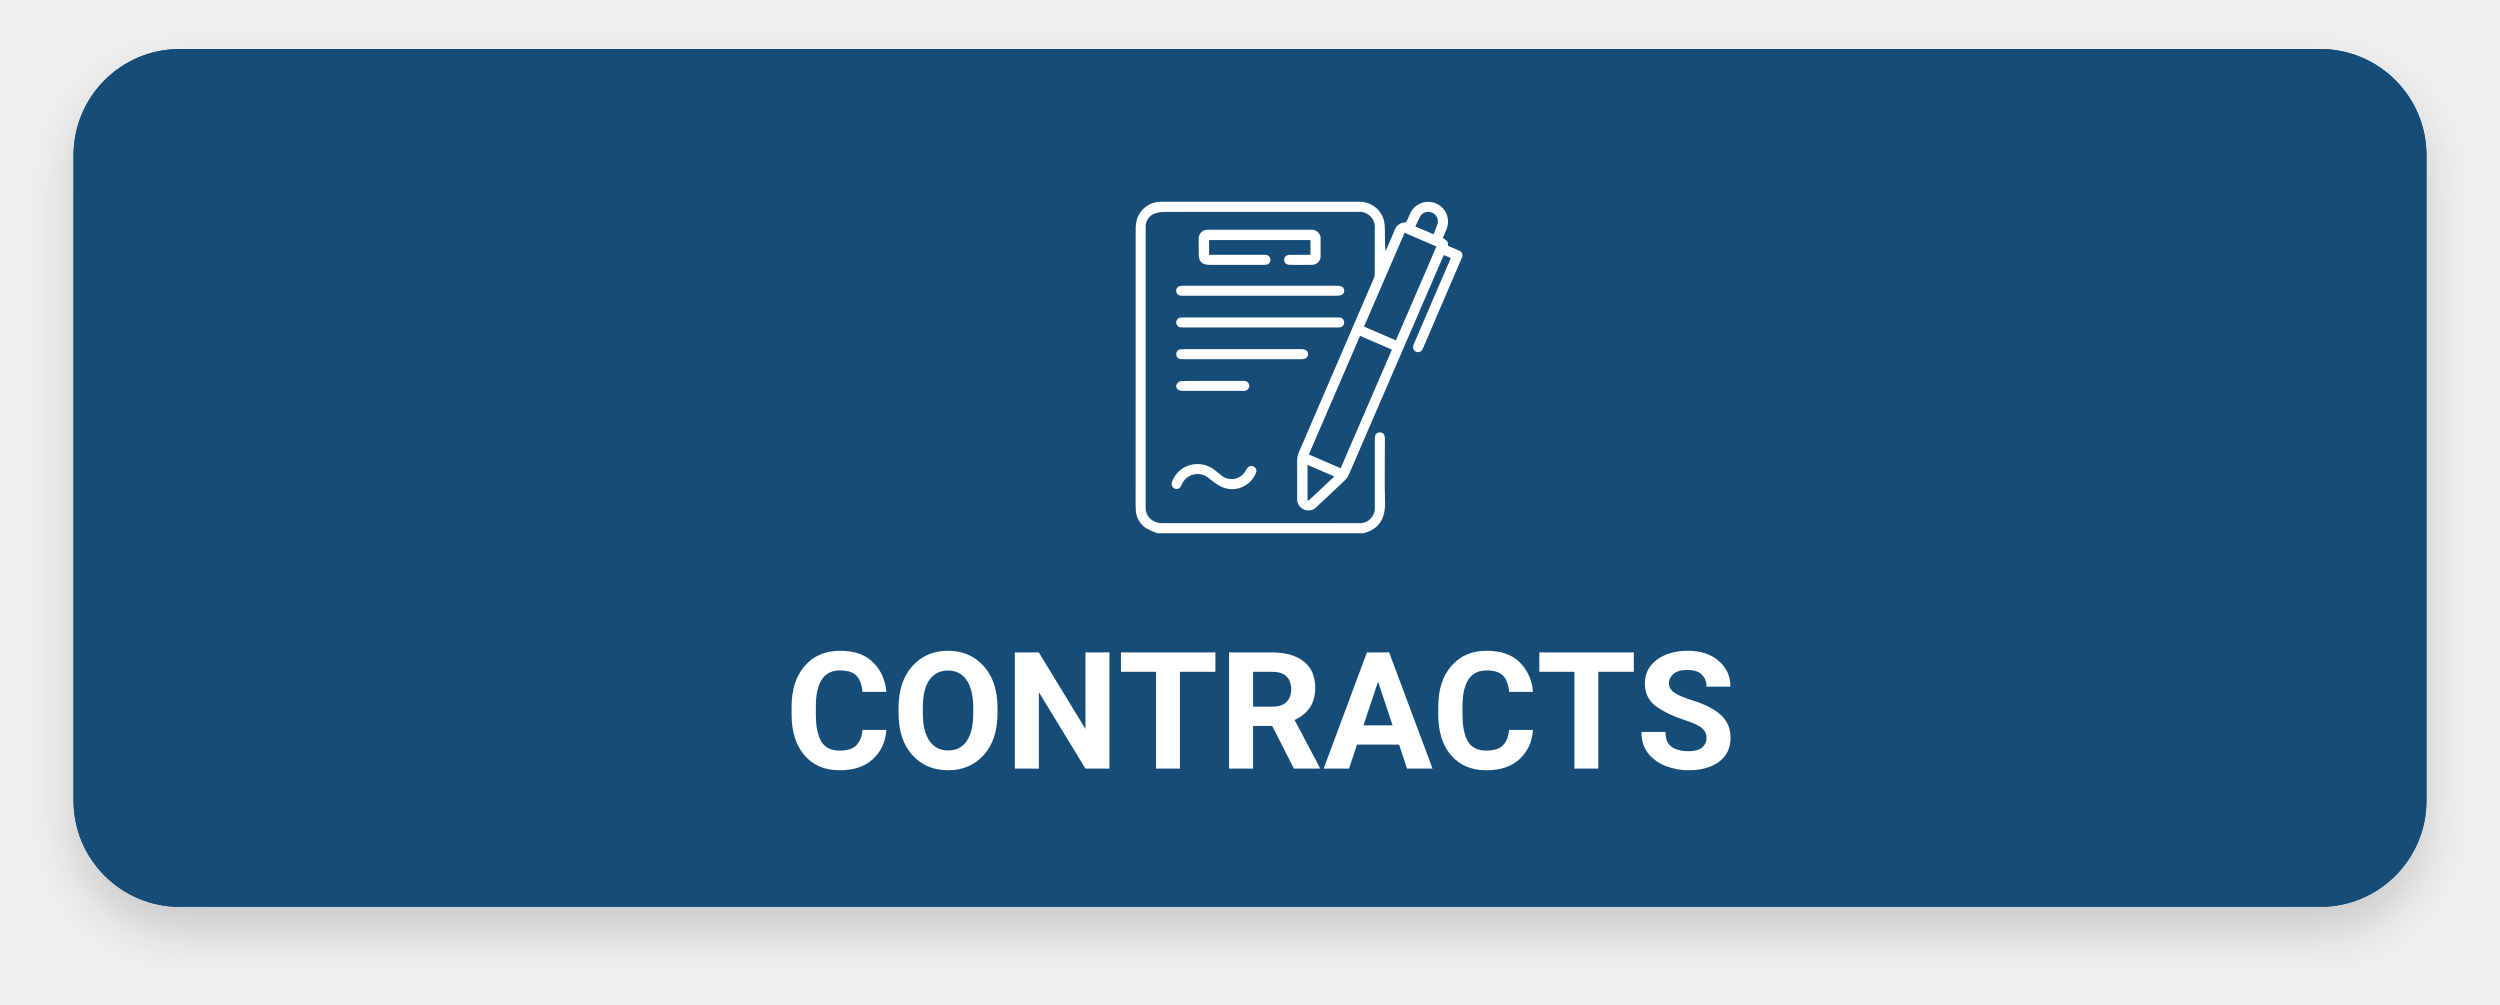
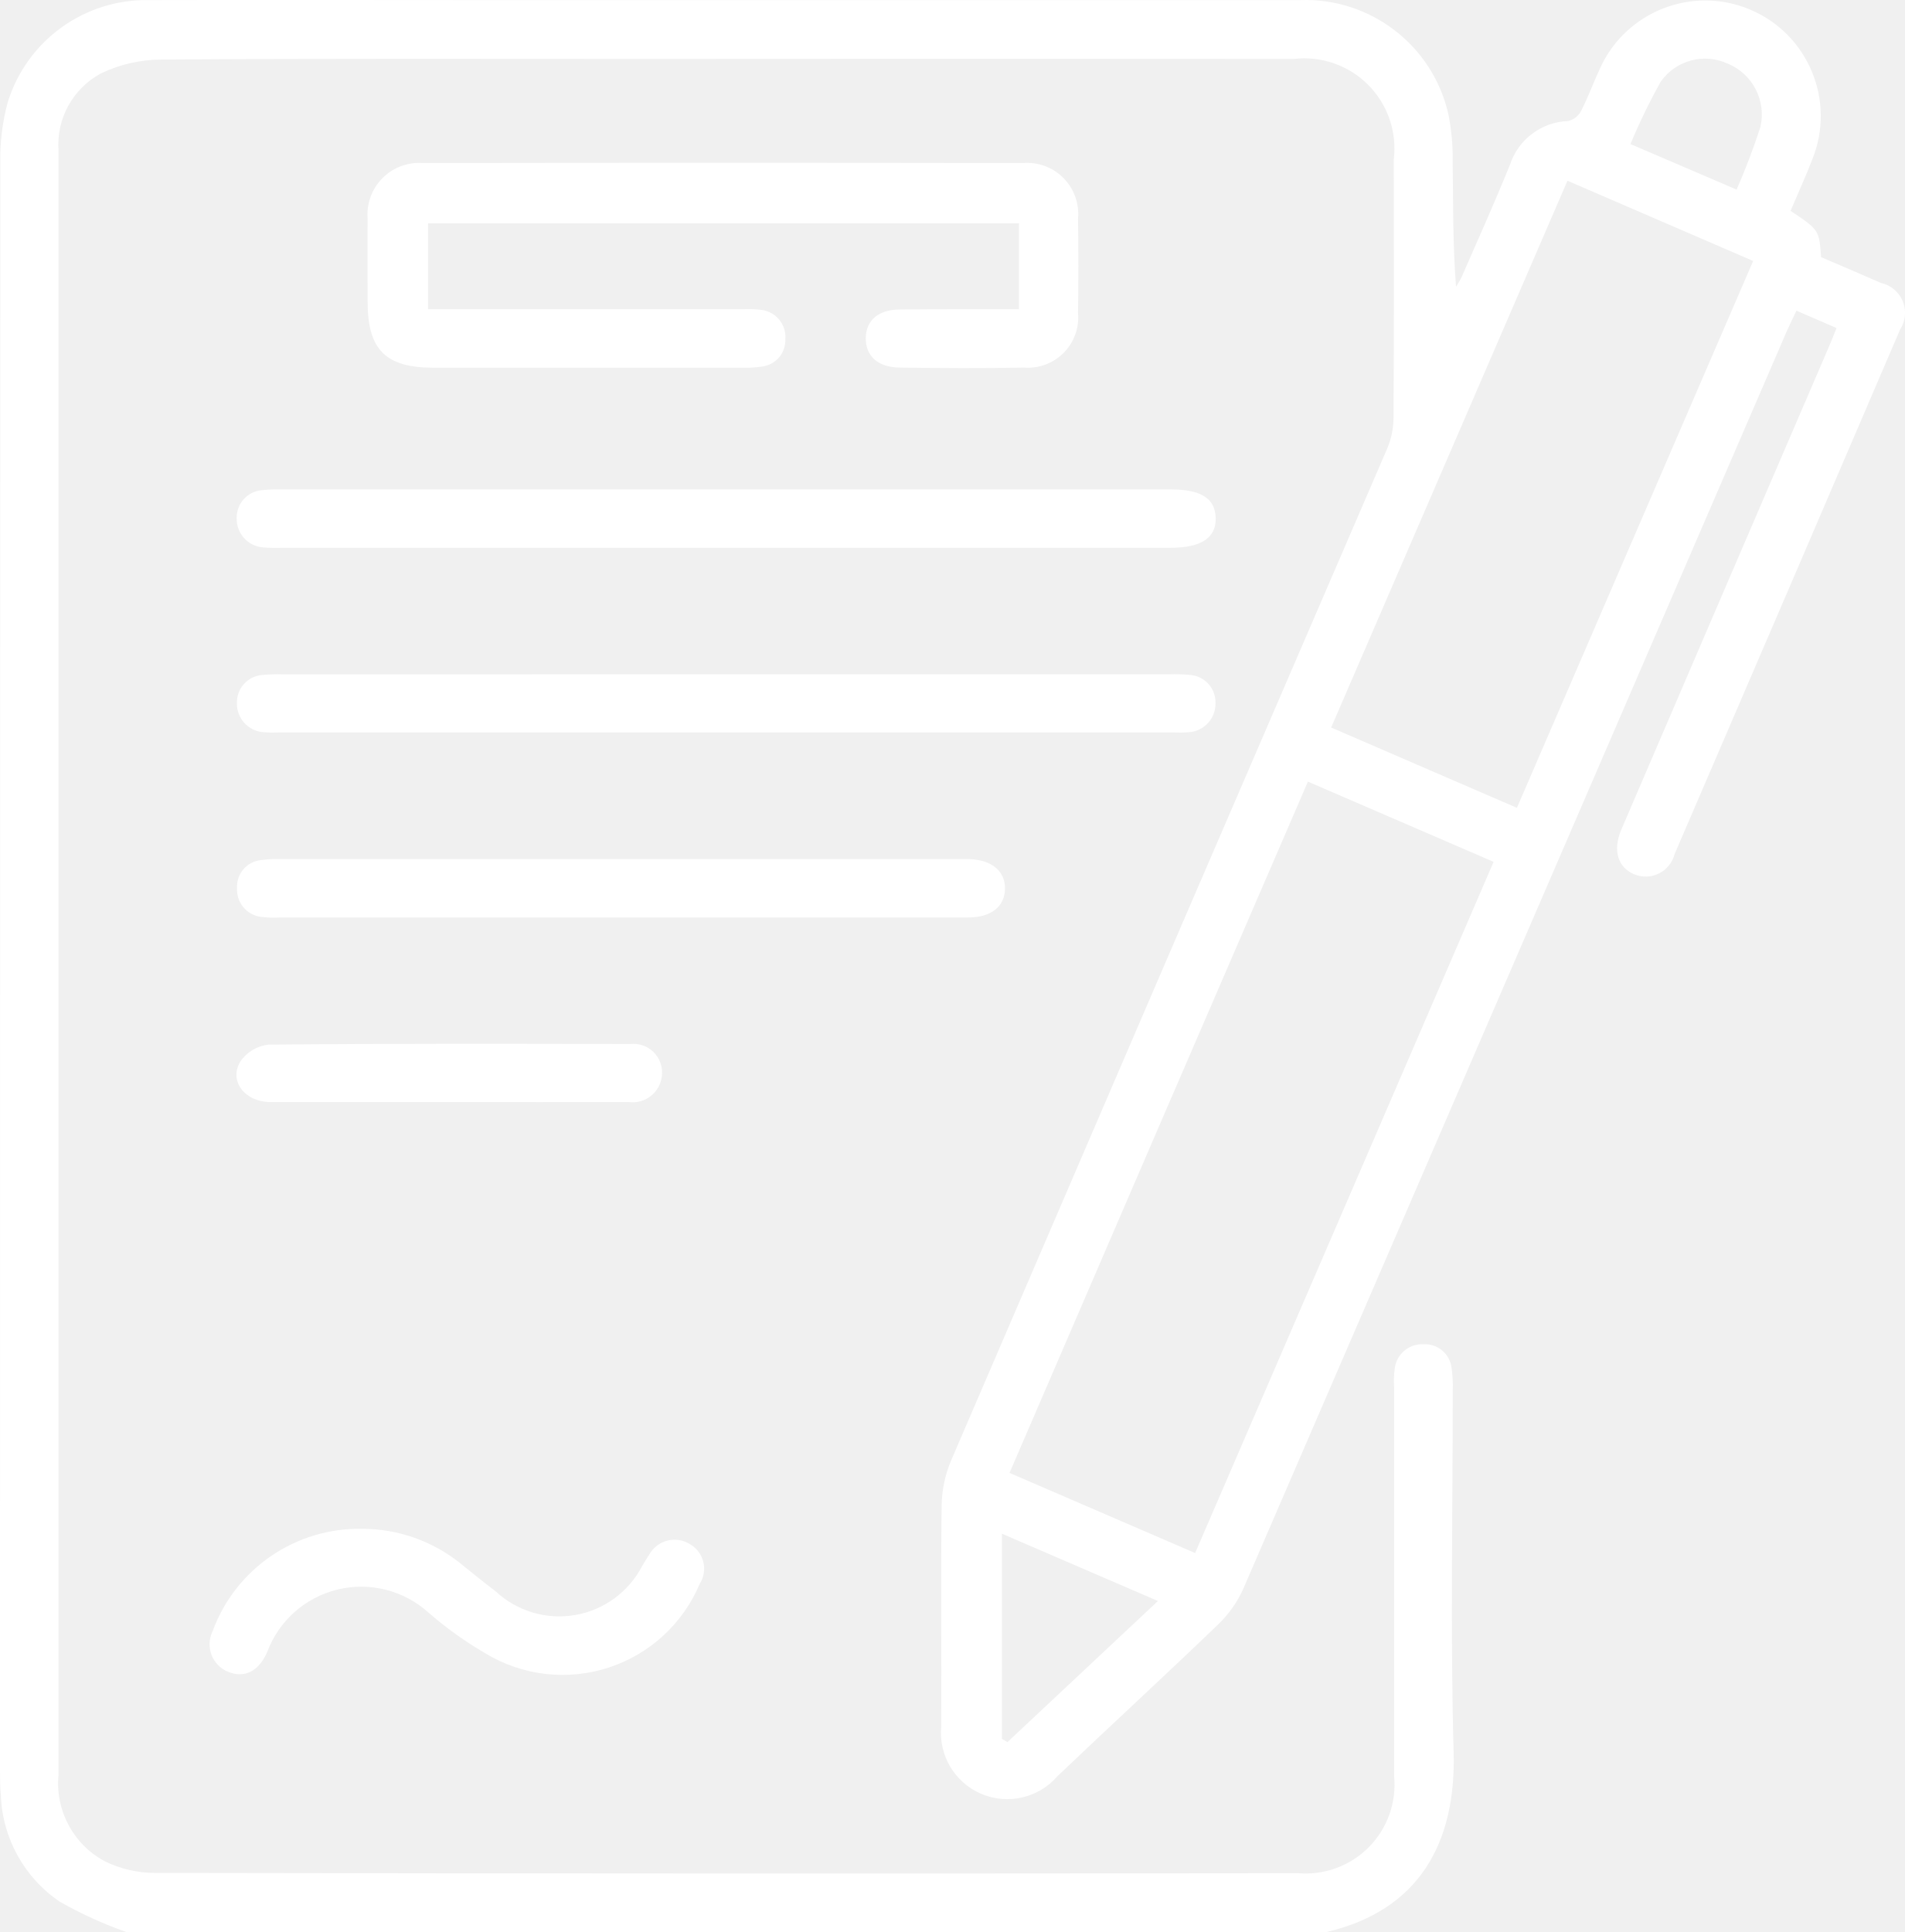
- <svg xmlns="http://www.w3.org/2000/svg" width="306" height="123" viewBox="0 0 306 123">
-   <defs>
-     <filter id="Rectangle_45" x="0" y="0" width="306" height="123" filterUnits="userSpaceOnUse">
-       <feOffset dy="3" input="SourceAlpha" />
-       <feGaussianBlur stdDeviation="3" result="blur" />
-       <feFlood flood-opacity="0.161" />
-       <feComposite operator="in" in2="blur" />
-       <feComposite in="SourceGraphic" />
-     </filter>
-   </defs>
-   <g id="Group_19" data-name="Group 19" transform="translate(-50 -181)">
-     <g transform="matrix(1, 0, 0, 1, 50, 181)" filter="url(#Rectangle_45)">
-       <g id="Rectangle_45-2" data-name="Rectangle 45" transform="translate(9 6)" fill="#194e78" stroke="#194e78" stroke-width="1">
-         <rect width="288" height="105" rx="13" stroke="none" />
-         <rect x="0.5" y="0.5" width="287" height="104" rx="12.5" fill="none" />
-       </g>
-     </g>
-     <g id="Group_17" data-name="Group 17" transform="translate(0 -0.462)">
-       <text id="Contracts_" data-name="Contracts " transform="translate(207 275.538)" fill="#fff" font-size="20" font-family="Roboto-Bold, Roboto" font-weight="700">
-         <tspan x="-60.952" y="0">CONTRACTS </tspan>
-       </text>
-       <g id="agreement" transform="translate(189 206.158)">
-         <path id="Path_137" data-name="Path 137" d="M2.65,40.575a8.82,8.82,0,0,1-1.388-.632A2.823,2.823,0,0,1,.018,37.706C0,37.522,0,37.337,0,37.152Q0,20.292.007,3.433A4.493,4.493,0,0,1,.163,2.145,3.045,3.045,0,0,1,3.128,0C5.465-.006,7.8,0,10.14,0Q18.719,0,27.3,0a3.079,3.079,0,0,1,3.121,2.407,4.68,4.68,0,0,1,.088.982c.012.87,0,1.739.071,2.632.044-.079.1-.156.132-.238.338-.774.684-1.544,1-2.324a1.333,1.333,0,0,1,1.216-.918.416.416,0,0,0,.275-.206c.15-.292.261-.6.4-.9a2.426,2.426,0,0,1,4.46,1.908c-.141.367-.306.725-.458,1.084.6.4.6.4.642.972.412.177.836.356,1.257.542a.643.643,0,0,1,.4.982q-2.361,5.507-4.733,11.011a.627.627,0,0,1-.847.427c-.347-.142-.458-.507-.273-.939q2.177-5.071,4.359-10.139c.051-.119.1-.239.161-.395l-.842-.365c-.076.161-.145.3-.205.436q-5.7,13.2-11.409,26.4a2.417,2.417,0,0,1-.537.762c-1.114,1.071-2.252,2.116-3.37,3.182a1.393,1.393,0,0,1-2.44-1.047c.008-1.546-.011-3.09.008-4.636a2.543,2.543,0,0,1,.2-.95q4.57-10.629,9.158-21.251a1.685,1.685,0,0,0,.133-.645c.011-1.809.006-3.619.005-5.428a1.893,1.893,0,0,0-2.1-2.11q-6.8-.006-13.59,0c-3.394,0-6.788-.011-10.183.013a2.945,2.945,0,0,0-1.283.293,1.7,1.7,0,0,0-.887,1.617c0,1.122,0,2.245,0,3.368q0,15.374,0,30.747a1.856,1.856,0,0,0,.969,1.814,2.389,2.389,0,0,0,1.061.246q12.006.021,24.011.006a1.865,1.865,0,0,0,2.009-2.04q0-4.081,0-8.163a1.959,1.959,0,0,1,.013-.395.58.58,0,0,1,.61-.511.561.561,0,0,1,.583.491,2.608,2.608,0,0,1,.026.473c0,2.536-.052,5.073.018,7.607.053,1.9-.723,3.32-2.676,3.775ZM25.1,32.616c2.1-4.855,4.177-9.674,6.269-14.517l-3.9-1.685c-2.1,4.853-4.177,9.673-6.267,14.519Zm6.758-15.651L36.82,5.479l-3.9-1.685L27.957,15.278ZM21.043,36.518l.115.069,3.161-2.964L21.043,32.21ZM36.472,3.98a13.972,13.972,0,0,0,.5-1.315,1.157,1.157,0,0,0-.682-1.329,1.138,1.138,0,0,0-1.411.377,12.738,12.738,0,0,0-.636,1.311Z" transform="translate(0 0)" fill="#fff" />
-         <path id="Path_138" data-name="Path 138" d="M86.617,35.361V33.556H74.206v1.805h6.6a2.128,2.128,0,0,1,.395.013.573.573,0,0,1,.509.61.559.559,0,0,1-.492.581,2.471,2.471,0,0,1-.434.024q-3.228,0-6.457,0c-1.013,0-1.389-.377-1.39-1.381,0-.581-.006-1.162,0-1.743A1.086,1.086,0,0,1,74.1,32.29q6.3-.01,12.6,0a1.074,1.074,0,0,1,1.157,1.169q.014.989,0,1.981a1.056,1.056,0,0,1-1.134,1.146c-.871.018-1.743.012-2.614,0-.456-.005-.715-.245-.71-.62s.268-.6.725-.6C84.938,35.358,85.755,35.361,86.617,35.361Z" transform="translate(-65.216 -28.868)" fill="#fff" />
-         <path id="Path_139" data-name="Path 139" d="M57.241,98.3H47.932a3.527,3.527,0,0,1-.4-.008.6.6,0,0,1-.557-.61.578.578,0,0,1,.53-.592,2.891,2.891,0,0,1,.395-.015q9.349,0,18.7,0c.633,0,.926.19.936.6s-.294.625-.95.625Z" transform="translate(-42.004 -86.797)" fill="#fff" />
-         <path id="Path_140" data-name="Path 140" d="M57.3,133.754h9.269a3.5,3.5,0,0,1,.435.013.578.578,0,0,1,.536.588.6.6,0,0,1-.552.615,2.631,2.631,0,0,1-.317.006H47.86a2.631,2.631,0,0,1-.317-.006.6.6,0,0,1-.555-.612.576.576,0,0,1,.533-.59,3.5,3.5,0,0,1,.435-.013Z" transform="translate(-42.012 -119.594)" fill="#fff" />
-         <path id="Path_141" data-name="Path 141" d="M55.1,171.6H47.933a2.13,2.13,0,0,1-.395-.013.575.575,0,0,1-.509-.61.557.557,0,0,1,.491-.581,2.225,2.225,0,0,1,.394-.023H62.244c.053,0,.106,0,.159,0,.475.015.761.253.754.626s-.291.6-.774.6Q58.739,171.6,55.1,171.6Z" transform="translate(-42.05 -152.332)" fill="#fff" />
-         <path id="Path_142" data-name="Path 142" d="M44.872,303.28a3.3,3.3,0,0,1,2.05.72c.249.2.491.4.744.59a1.961,1.961,0,0,0,3.084-.535c.051-.077.093-.16.147-.235a.607.607,0,0,1,.858-.215.594.594,0,0,1,.2.832,3.126,3.126,0,0,1-4.5,1.459,7.718,7.718,0,0,1-1.187-.849,2.108,2.108,0,0,0-3.4.83c-.18.4-.472.543-.814.408a.624.624,0,0,1-.33-.852A3.281,3.281,0,0,1,44.872,303.28Z" transform="translate(-37.26 -271.173)" fill="#fff" />
-         <path id="Path_143" data-name="Path 143" d="M51.38,208.266c-1.255,0-2.509,0-3.764,0-.535,0-.878-.439-.635-.846a.825.825,0,0,1,.589-.36c2.535-.024,5.07-.019,7.606-.013a.6.6,0,0,1,.664.625.618.618,0,0,1-.7.594C53.889,208.268,52.634,208.266,51.38,208.266Z" transform="translate(-41.936 -185.122)" fill="#fff" />
-       </g>
-     </g>
+ <svg xmlns="http://www.w3.org/2000/svg" width="40" height="40.577" viewBox="0 0 40 40.577">
+   <g id="agreement" transform="translate(0 0.002)">
+     <path id="Path_137" data-name="Path 137" d="M2.65,40.575a8.82,8.82,0,0,1-1.388-.632A2.823,2.823,0,0,1,.018,37.706C0,37.522,0,37.337,0,37.152Q0,20.292.007,3.433A4.493,4.493,0,0,1,.163,2.145,3.045,3.045,0,0,1,3.128,0C5.465-.006,7.8,0,10.14,0Q18.719,0,27.3,0a3.079,3.079,0,0,1,3.121,2.407,4.68,4.68,0,0,1,.088.982c.012.87,0,1.739.071,2.632.044-.079.1-.156.132-.238.338-.774.684-1.544,1-2.324a1.333,1.333,0,0,1,1.216-.918.416.416,0,0,0,.275-.206c.15-.292.261-.6.4-.9a2.426,2.426,0,0,1,4.46,1.908c-.141.367-.306.725-.458,1.084.6.4.6.4.642.972.412.177.836.356,1.257.542a.643.643,0,0,1,.4.982q-2.361,5.507-4.733,11.011a.627.627,0,0,1-.847.427c-.347-.142-.458-.507-.273-.939q2.177-5.071,4.359-10.139c.051-.119.1-.239.161-.395l-.842-.365c-.076.161-.145.3-.205.436q-5.7,13.2-11.409,26.4a2.417,2.417,0,0,1-.537.762c-1.114,1.071-2.252,2.116-3.37,3.182a1.393,1.393,0,0,1-2.44-1.047c.008-1.546-.011-3.09.008-4.636a2.543,2.543,0,0,1,.2-.95q4.57-10.629,9.158-21.251a1.685,1.685,0,0,0,.133-.645c.011-1.809.006-3.619.005-5.428a1.893,1.893,0,0,0-2.1-2.11q-6.8-.006-13.59,0c-3.394,0-6.788-.011-10.183.013a2.945,2.945,0,0,0-1.283.293,1.7,1.7,0,0,0-.887,1.617c0,1.122,0,2.245,0,3.368q0,15.374,0,30.747a1.856,1.856,0,0,0,.969,1.814,2.389,2.389,0,0,0,1.061.246q12.006.021,24.011.006a1.865,1.865,0,0,0,2.009-2.04q0-4.081,0-8.163a1.959,1.959,0,0,1,.013-.395.58.58,0,0,1,.61-.511.561.561,0,0,1,.583.491,2.608,2.608,0,0,1,.026.473c0,2.536-.052,5.073.018,7.607.053,1.9-.723,3.32-2.676,3.775ZM25.1,32.616c2.1-4.855,4.177-9.674,6.269-14.517l-3.9-1.685c-2.1,4.853-4.177,9.673-6.267,14.519Zm6.758-15.651L36.82,5.479l-3.9-1.685L27.957,15.278ZM21.043,36.518l.115.069,3.161-2.964L21.043,32.21ZM36.472,3.98a13.972,13.972,0,0,0,.5-1.315,1.157,1.157,0,0,0-.682-1.329,1.138,1.138,0,0,0-1.411.377,12.738,12.738,0,0,0-.636,1.311Z" transform="translate(0 0)" fill="#fff" />
+     <path id="Path_138" data-name="Path 138" d="M86.617,35.361V33.556H74.206v1.805h6.6a2.128,2.128,0,0,1,.395.013.573.573,0,0,1,.509.61.559.559,0,0,1-.492.581,2.471,2.471,0,0,1-.434.024q-3.228,0-6.457,0c-1.013,0-1.389-.377-1.39-1.381,0-.581-.006-1.162,0-1.743A1.086,1.086,0,0,1,74.1,32.29q6.3-.01,12.6,0a1.074,1.074,0,0,1,1.157,1.169q.014.989,0,1.981a1.056,1.056,0,0,1-1.134,1.146c-.871.018-1.743.012-2.614,0-.456-.005-.715-.245-.71-.62s.268-.6.725-.6C84.938,35.358,85.755,35.361,86.617,35.361Z" transform="translate(-65.216 -28.868)" fill="#fff" />
+     <path id="Path_139" data-name="Path 139" d="M57.241,98.3H47.932a3.527,3.527,0,0,1-.4-.008.6.6,0,0,1-.557-.61.578.578,0,0,1,.53-.592,2.891,2.891,0,0,1,.395-.015q9.349,0,18.7,0c.633,0,.926.19.936.6s-.294.625-.95.625Z" transform="translate(-42.004 -86.797)" fill="#fff" />
+     <path id="Path_140" data-name="Path 140" d="M57.3,133.754h9.269a3.5,3.5,0,0,1,.435.013.578.578,0,0,1,.536.588.6.6,0,0,1-.552.615,2.631,2.631,0,0,1-.317.006H47.86a2.631,2.631,0,0,1-.317-.006.6.6,0,0,1-.555-.612.576.576,0,0,1,.533-.59,3.5,3.5,0,0,1,.435-.013Z" transform="translate(-42.012 -119.594)" fill="#fff" />
+     <path id="Path_141" data-name="Path 141" d="M55.1,171.6H47.933a2.13,2.13,0,0,1-.395-.013.575.575,0,0,1-.509-.61.557.557,0,0,1,.491-.581,2.225,2.225,0,0,1,.394-.023H62.244c.053,0,.106,0,.159,0,.475.015.761.253.754.626s-.291.6-.774.6Q58.739,171.6,55.1,171.6Z" transform="translate(-42.05 -152.332)" fill="#fff" />
+     <path id="Path_142" data-name="Path 142" d="M44.872,303.28a3.3,3.3,0,0,1,2.05.72c.249.2.491.4.744.59a1.961,1.961,0,0,0,3.084-.535c.051-.077.093-.16.147-.235a.607.607,0,0,1,.858-.215.594.594,0,0,1,.2.832,3.126,3.126,0,0,1-4.5,1.459,7.718,7.718,0,0,1-1.187-.849,2.108,2.108,0,0,0-3.4.83c-.18.4-.472.543-.814.408a.624.624,0,0,1-.33-.852A3.281,3.281,0,0,1,44.872,303.28Z" transform="translate(-37.26 -271.173)" fill="#fff" />
+     <path id="Path_143" data-name="Path 143" d="M51.38,208.266c-1.255,0-2.509,0-3.764,0-.535,0-.878-.439-.635-.846a.825.825,0,0,1,.589-.36c2.535-.024,5.07-.019,7.606-.013a.6.6,0,0,1,.664.625.618.618,0,0,1-.7.594C53.889,208.268,52.634,208.266,51.38,208.266Z" transform="translate(-41.936 -185.122)" fill="#fff" />
  </g>
</svg>
